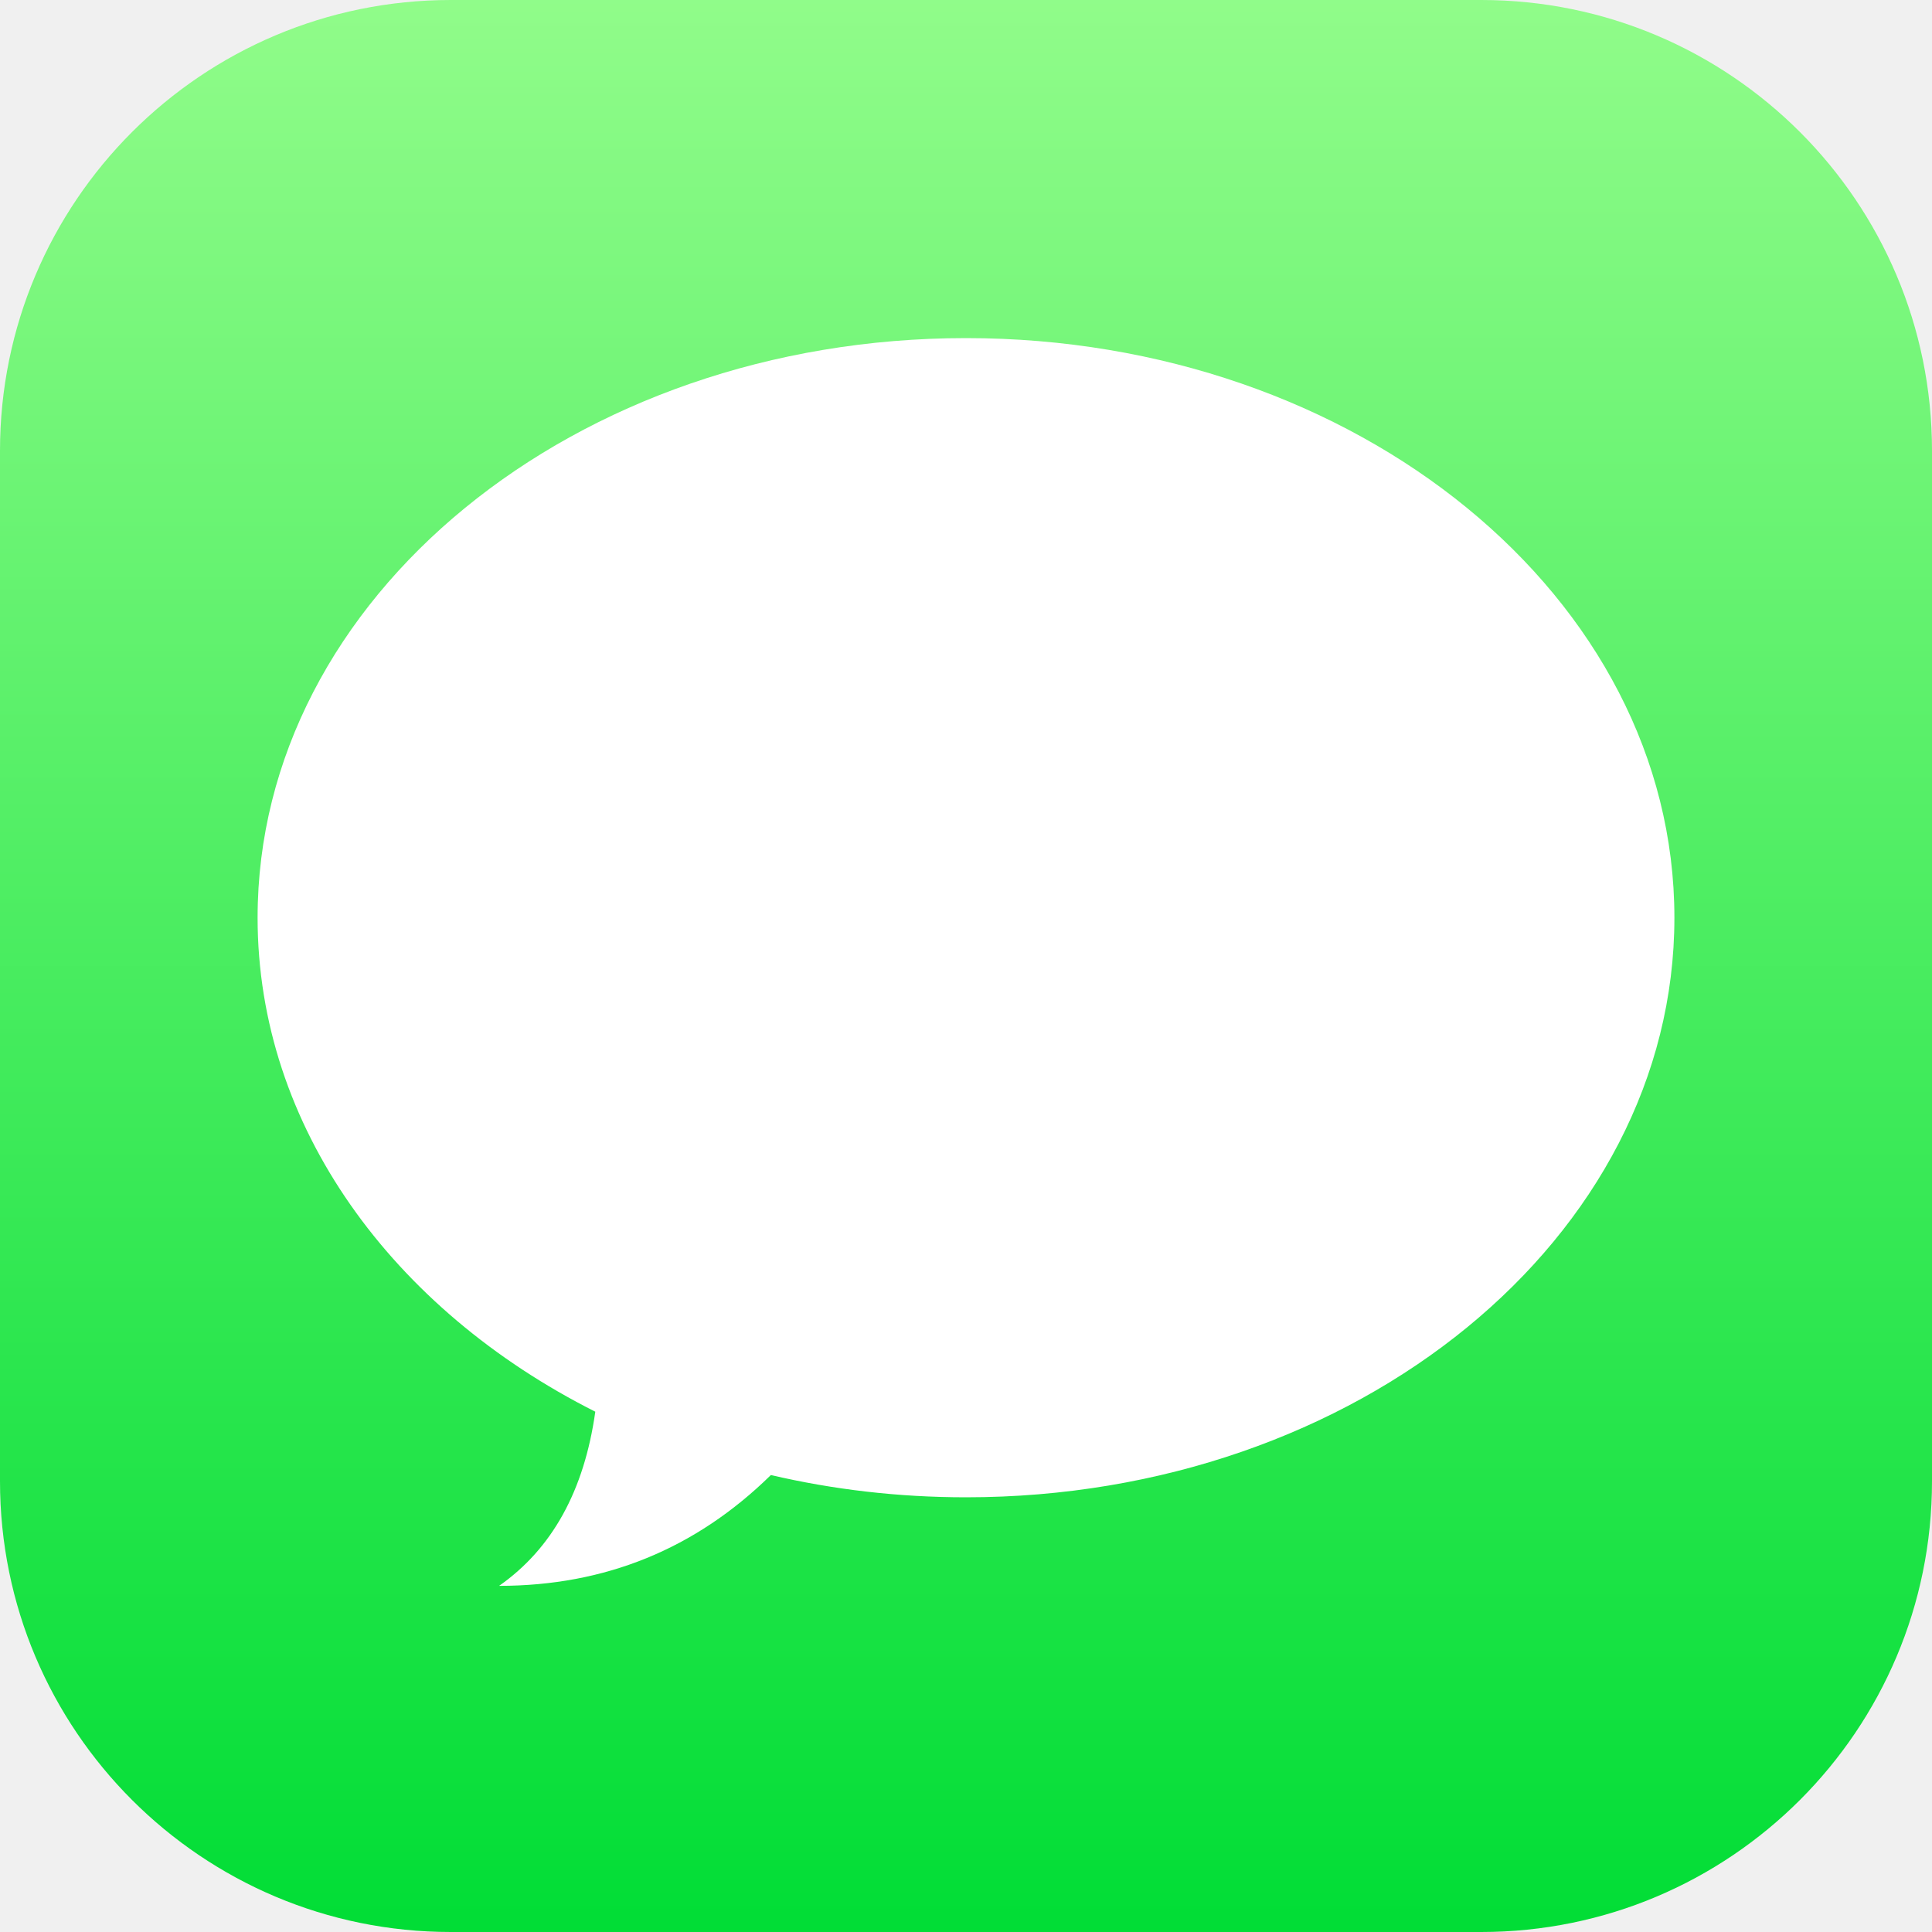
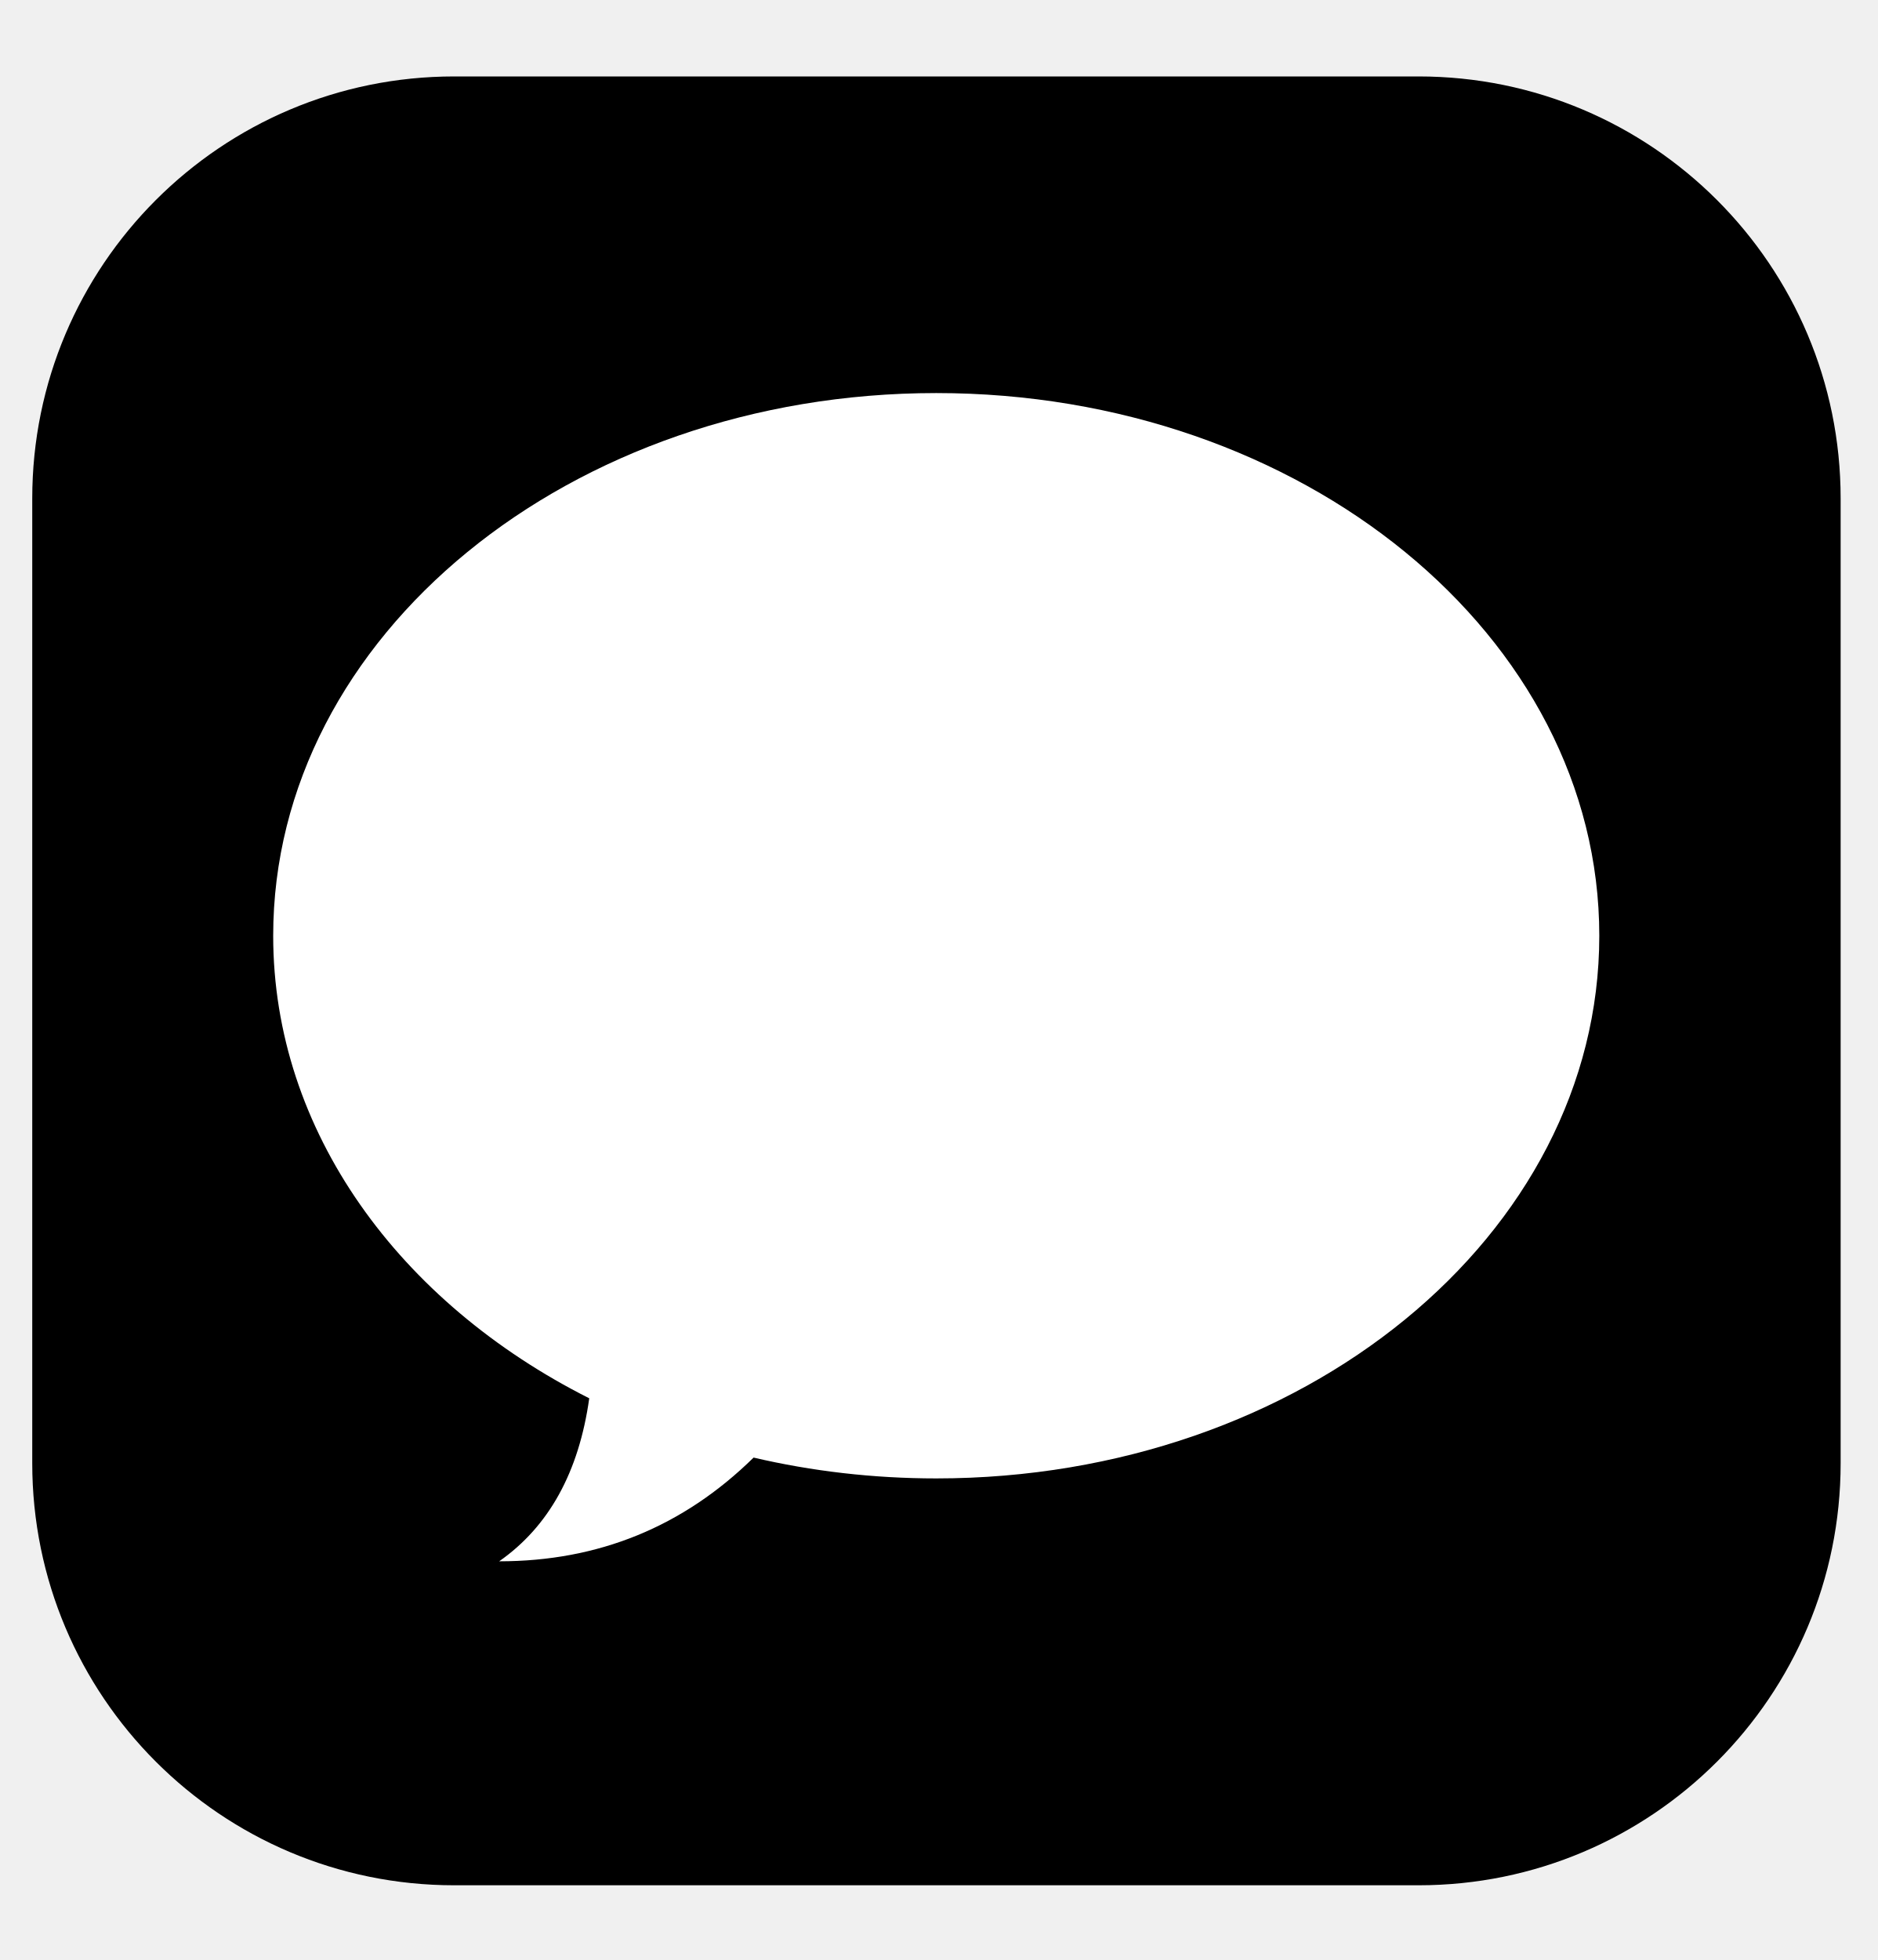
- <svg xmlns="http://www.w3.org/2000/svg" xmlns:xlink="http://www.w3.org/1999/xlink" width="120" height="120" viewBox="0 0 120 120" id="messages">
-   <defs>
-     <linearGradient id="linearGradient-1" x1="50%" x2="50%" y1="0%" y2="100%">
-       <stop offset="0%" stop-color="#91FC8A" />
-       <stop offset="100%" stop-color="#00DD35" />
-     </linearGradient>
-     <rect id="path-2" width="120" height="120" x="0" y="0" rx="28" />
-   </defs>
-   <g id="@2x" fill="none" fill-rule="evenodd" stroke="none" stroke-width="1">
-     <g id="Messages">
-       <mask id="mask-3" fill="#fff">
-         <use xlink:href="#path-2" />
-       </mask>
-       <use xlink:href="#path-2" id="bg" fill="url(#linearGradient-1)" />
-       <path id="sms" fill="#FFF" d="M47.881 91.617C51.731 92.517 55.797 93 60 93c24.3 0 44-16.118 44-36S84.3 21 60 21 16 37.118 16 57c0 12.976 8.39 24.348 20.975 30.683-.69 4.907-2.683 8.512-5.975 10.817 6.58 0 12.207-2.294 16.881-6.883z" mask="url(#mask-3)" />
-     </g>
+ <svg xmlns="http://www.w3.org/2000/svg" width="23" height="24" viewBox="0 0 23 24" fill="none">
+   <path d="M17.375 0.936H5.563C2.708 0.936 0.395 3.25 0.395 6.104V17.917C0.395 20.771 2.708 23.085 5.563 23.085H17.375C20.23 23.085 22.544 20.771 22.544 17.917V6.104C22.544 3.25 20.23 0.936 17.375 0.936Z" fill="black" />
+   <mask id="mask0_2032_3045" style="mask-type:luminance" maskUnits="userSpaceOnUse" x="0" y="0" width="23" height="24">
+     <path d="M17.375 0.936H5.563C2.708 0.936 0.395 3.25 0.395 6.104V17.917C0.395 20.771 2.708 23.085 5.563 23.085H17.375C20.23 23.085 22.544 20.771 22.544 17.917V6.104C22.544 3.25 20.23 0.936 17.375 0.936Z" fill="white" />
+   </mask>
+   <g mask="url(#mask0_2032_3045)">
+     <path fill-rule="evenodd" clip-rule="evenodd" d="M9.23 17.848C9.941 18.014 10.691 18.103 11.467 18.103C15.952 18.103 19.588 15.128 19.588 11.458C19.588 7.788 15.952 4.813 11.467 4.813C6.982 4.813 3.346 7.788 3.346 11.458C3.346 13.853 4.894 15.952 7.217 17.122C7.09 18.027 6.722 18.693 6.114 19.118C7.329 19.118 8.367 18.695 9.23 17.848Z" fill="white" />
  </g>
</svg>
